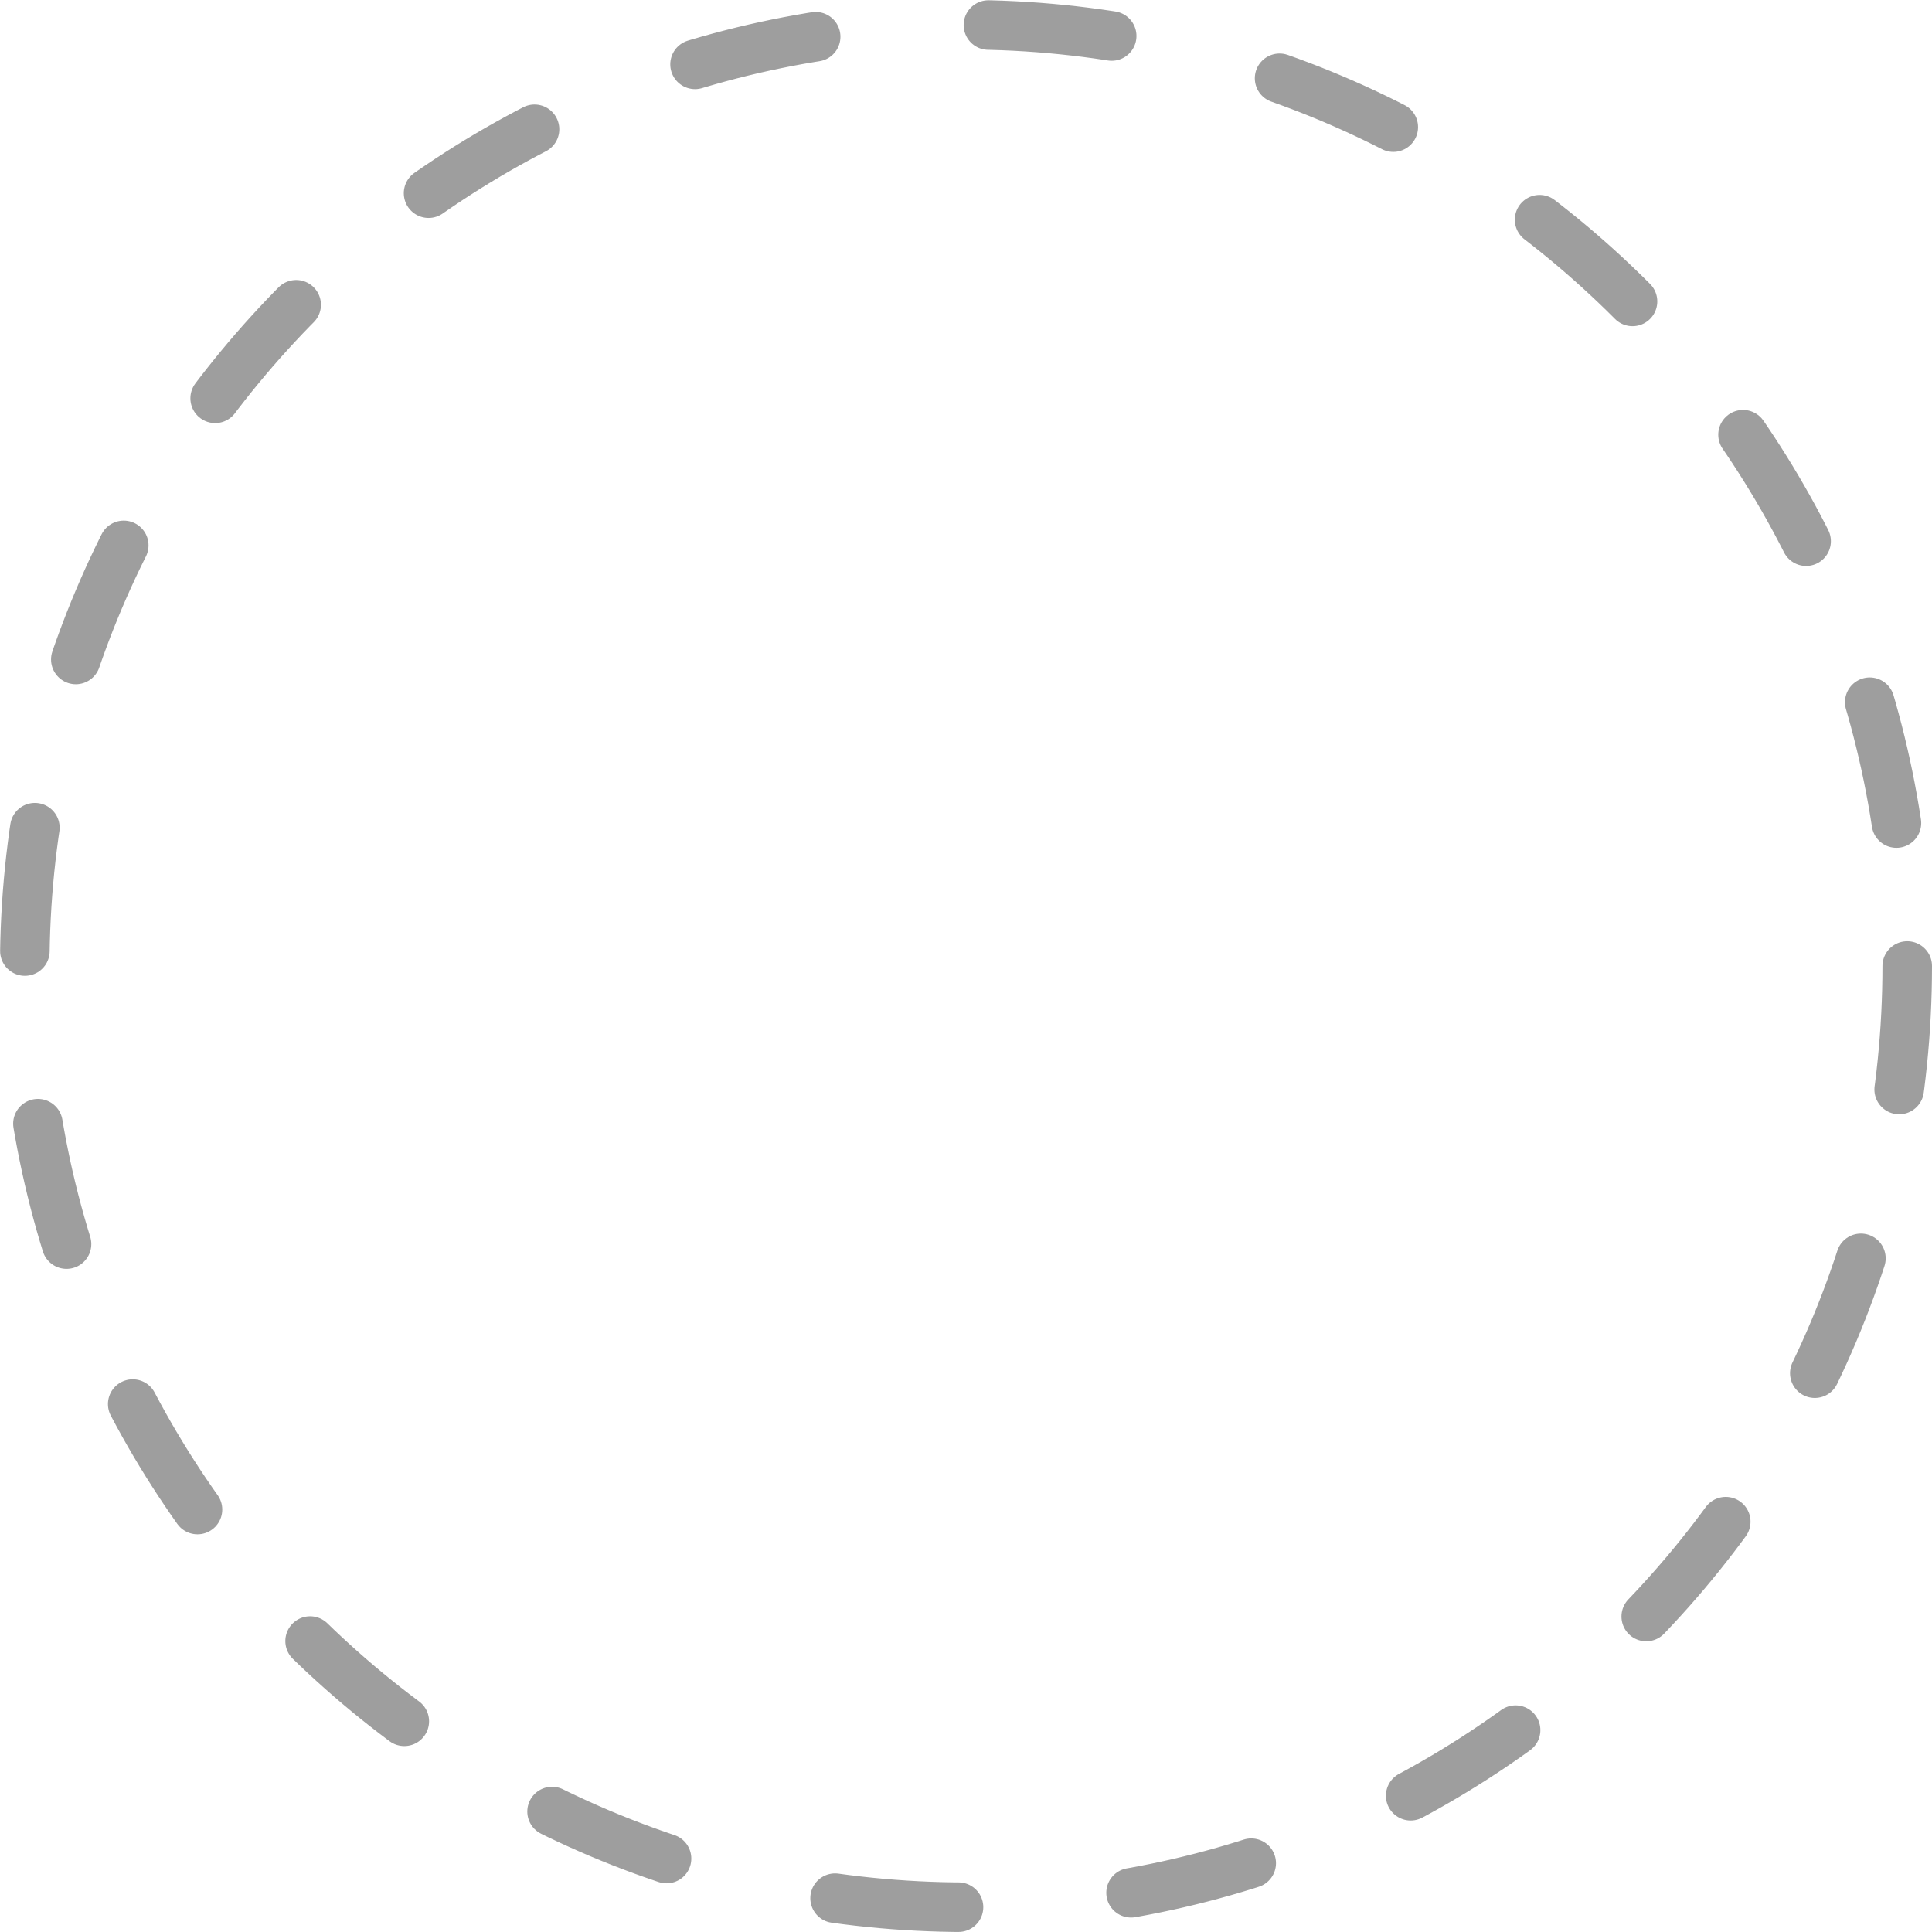
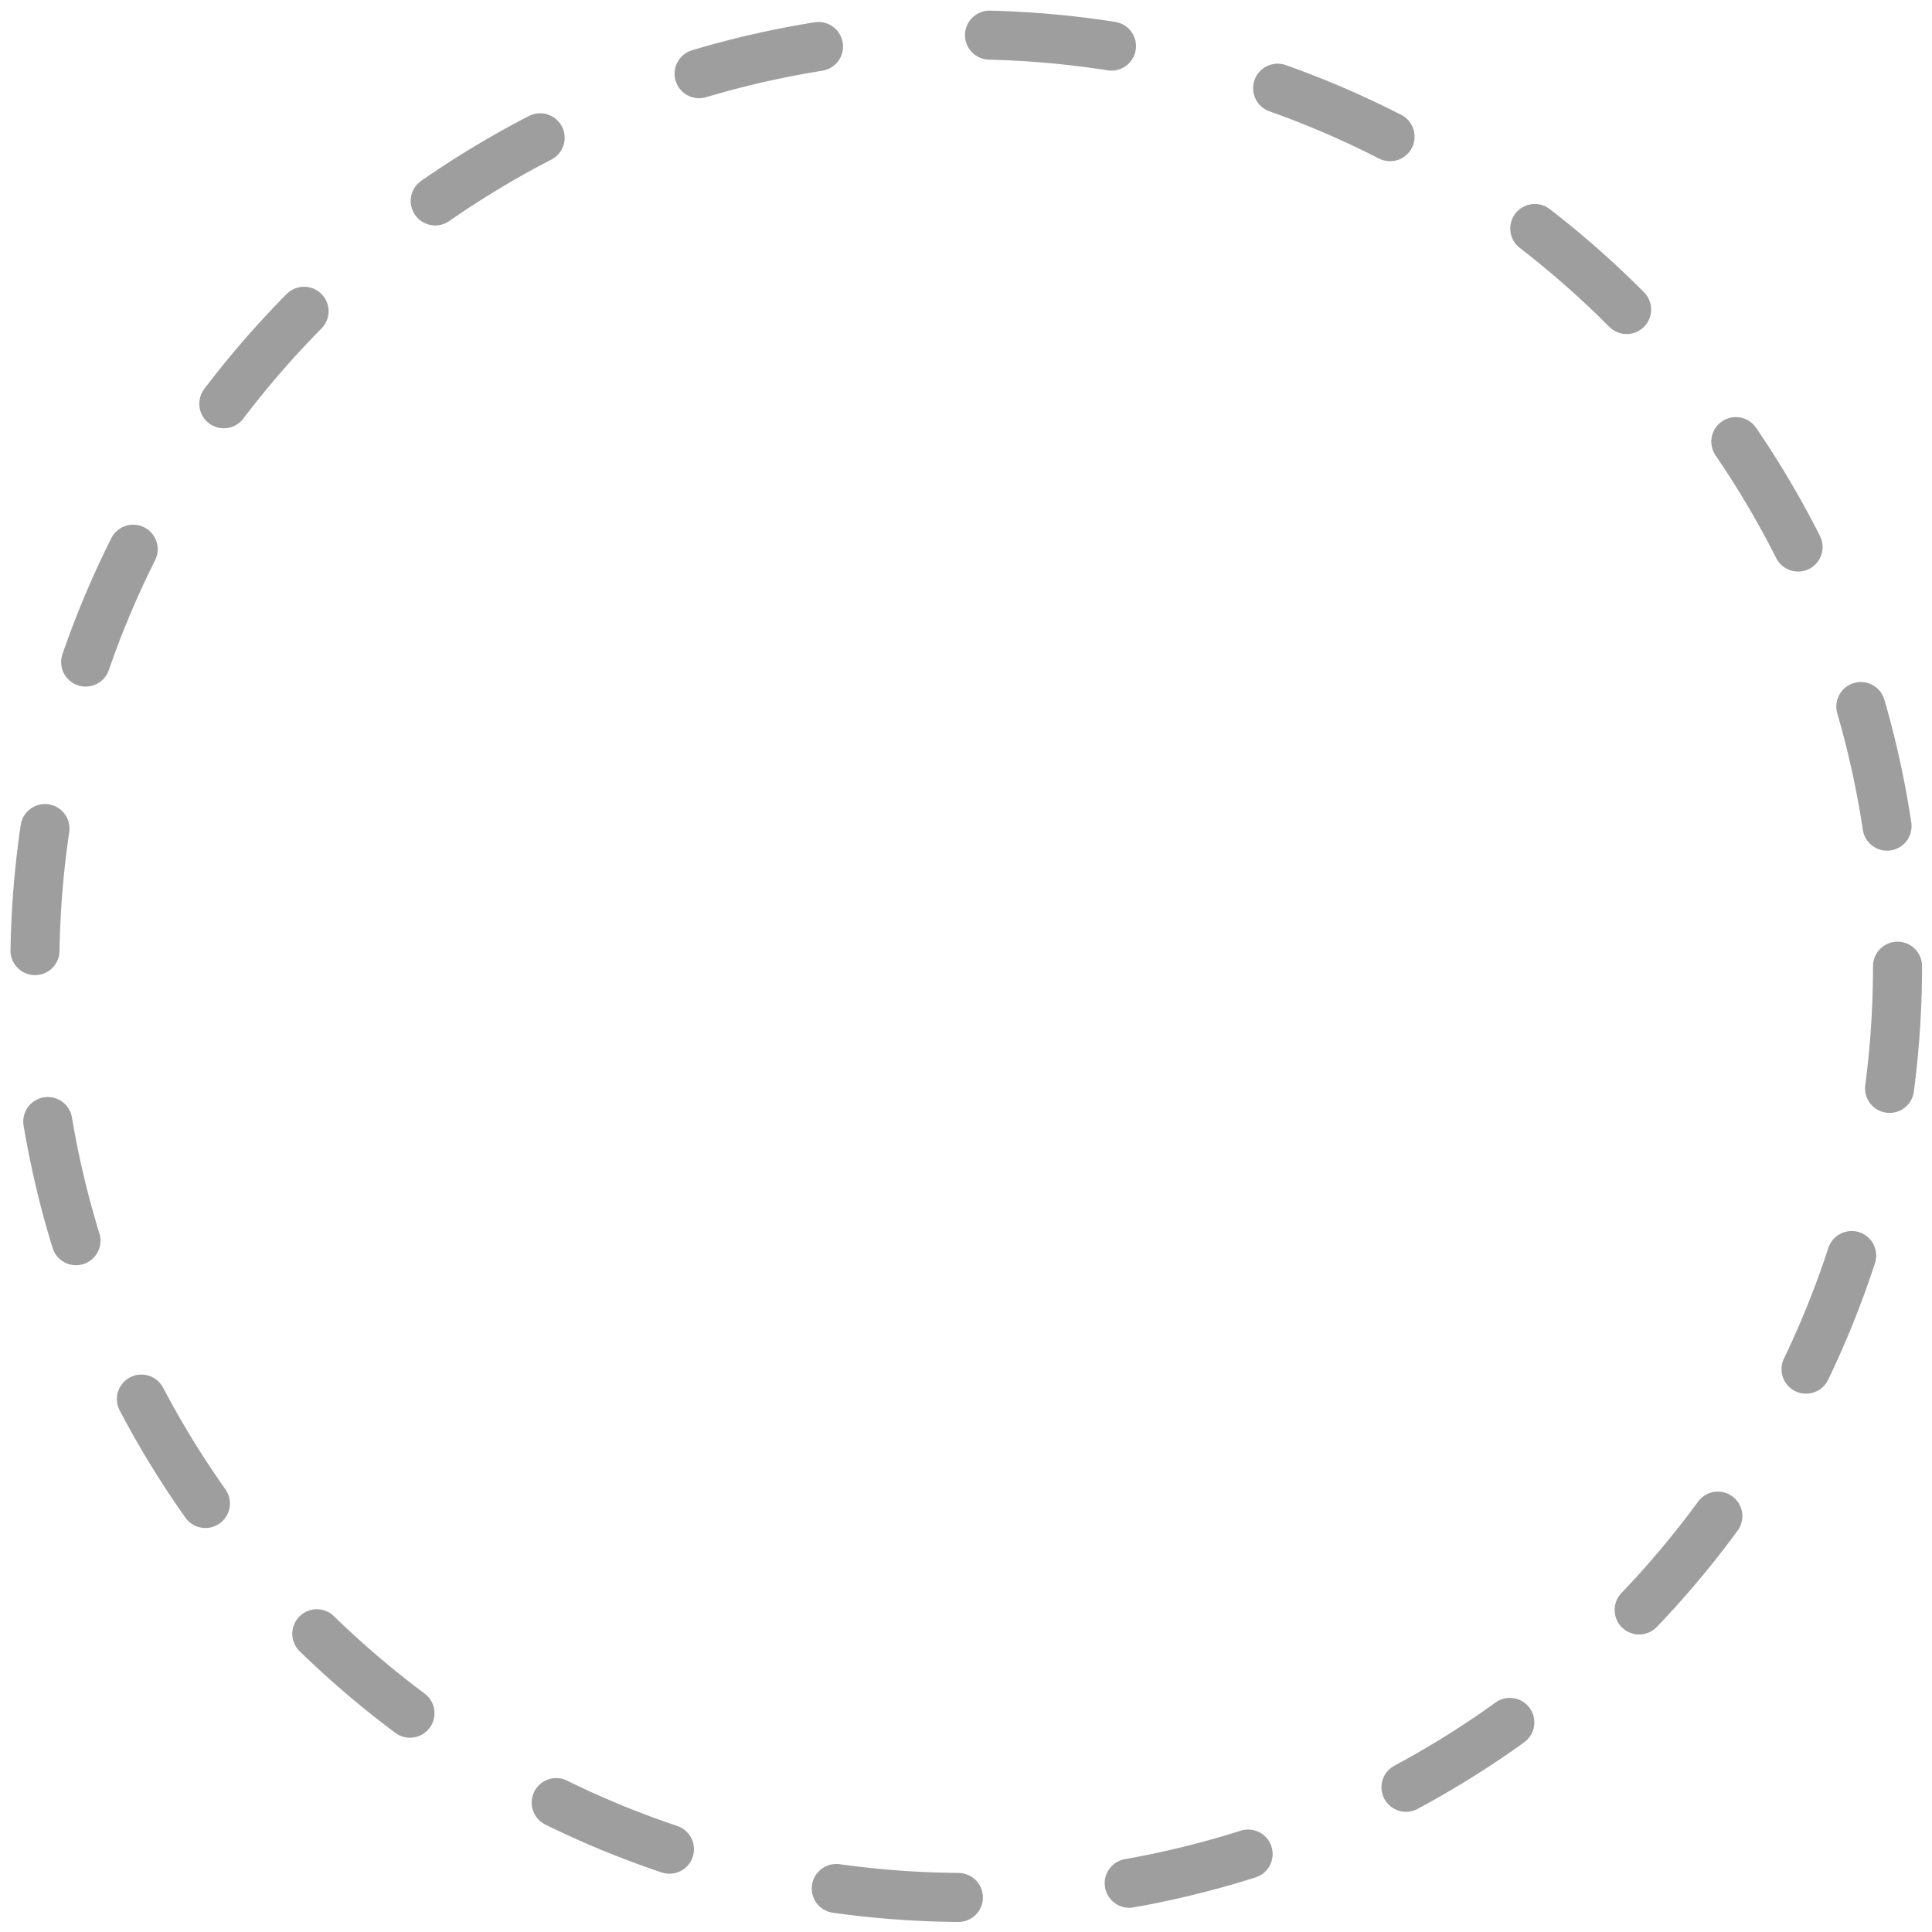
- <svg xmlns="http://www.w3.org/2000/svg" width="312" height="312" viewBox="0 0 312 312" fill="none">
-   <path d="M308 156C308 239.947 239.947 308 156 308C72.053 308 4 239.947 4 156C4 72.053 72.053 4 156 4C239.947 4 308 72.053 308 156Z" stroke="#9E9E9E" stroke-width="8" stroke-linecap="round" stroke-dasharray="20 28" />
+ <svg xmlns="http://www.w3.org/2000/svg" width="128" height="128" viewBox="0 0 128 128" fill="none">
+   <path d="M125.716 64.012C125.716 98.089 98.09 125.714 64.013 125.714C29.936 125.714 2.31 98.089 2.31 64.012C2.31 29.934 29.936 2.309 64.013 2.309C98.09 2.309 125.716 29.934 125.716 64.012Z" stroke="#9E9E9E" stroke-width="3.248" stroke-linecap="round" stroke-dasharray="8.12 11.37" />
</svg>
